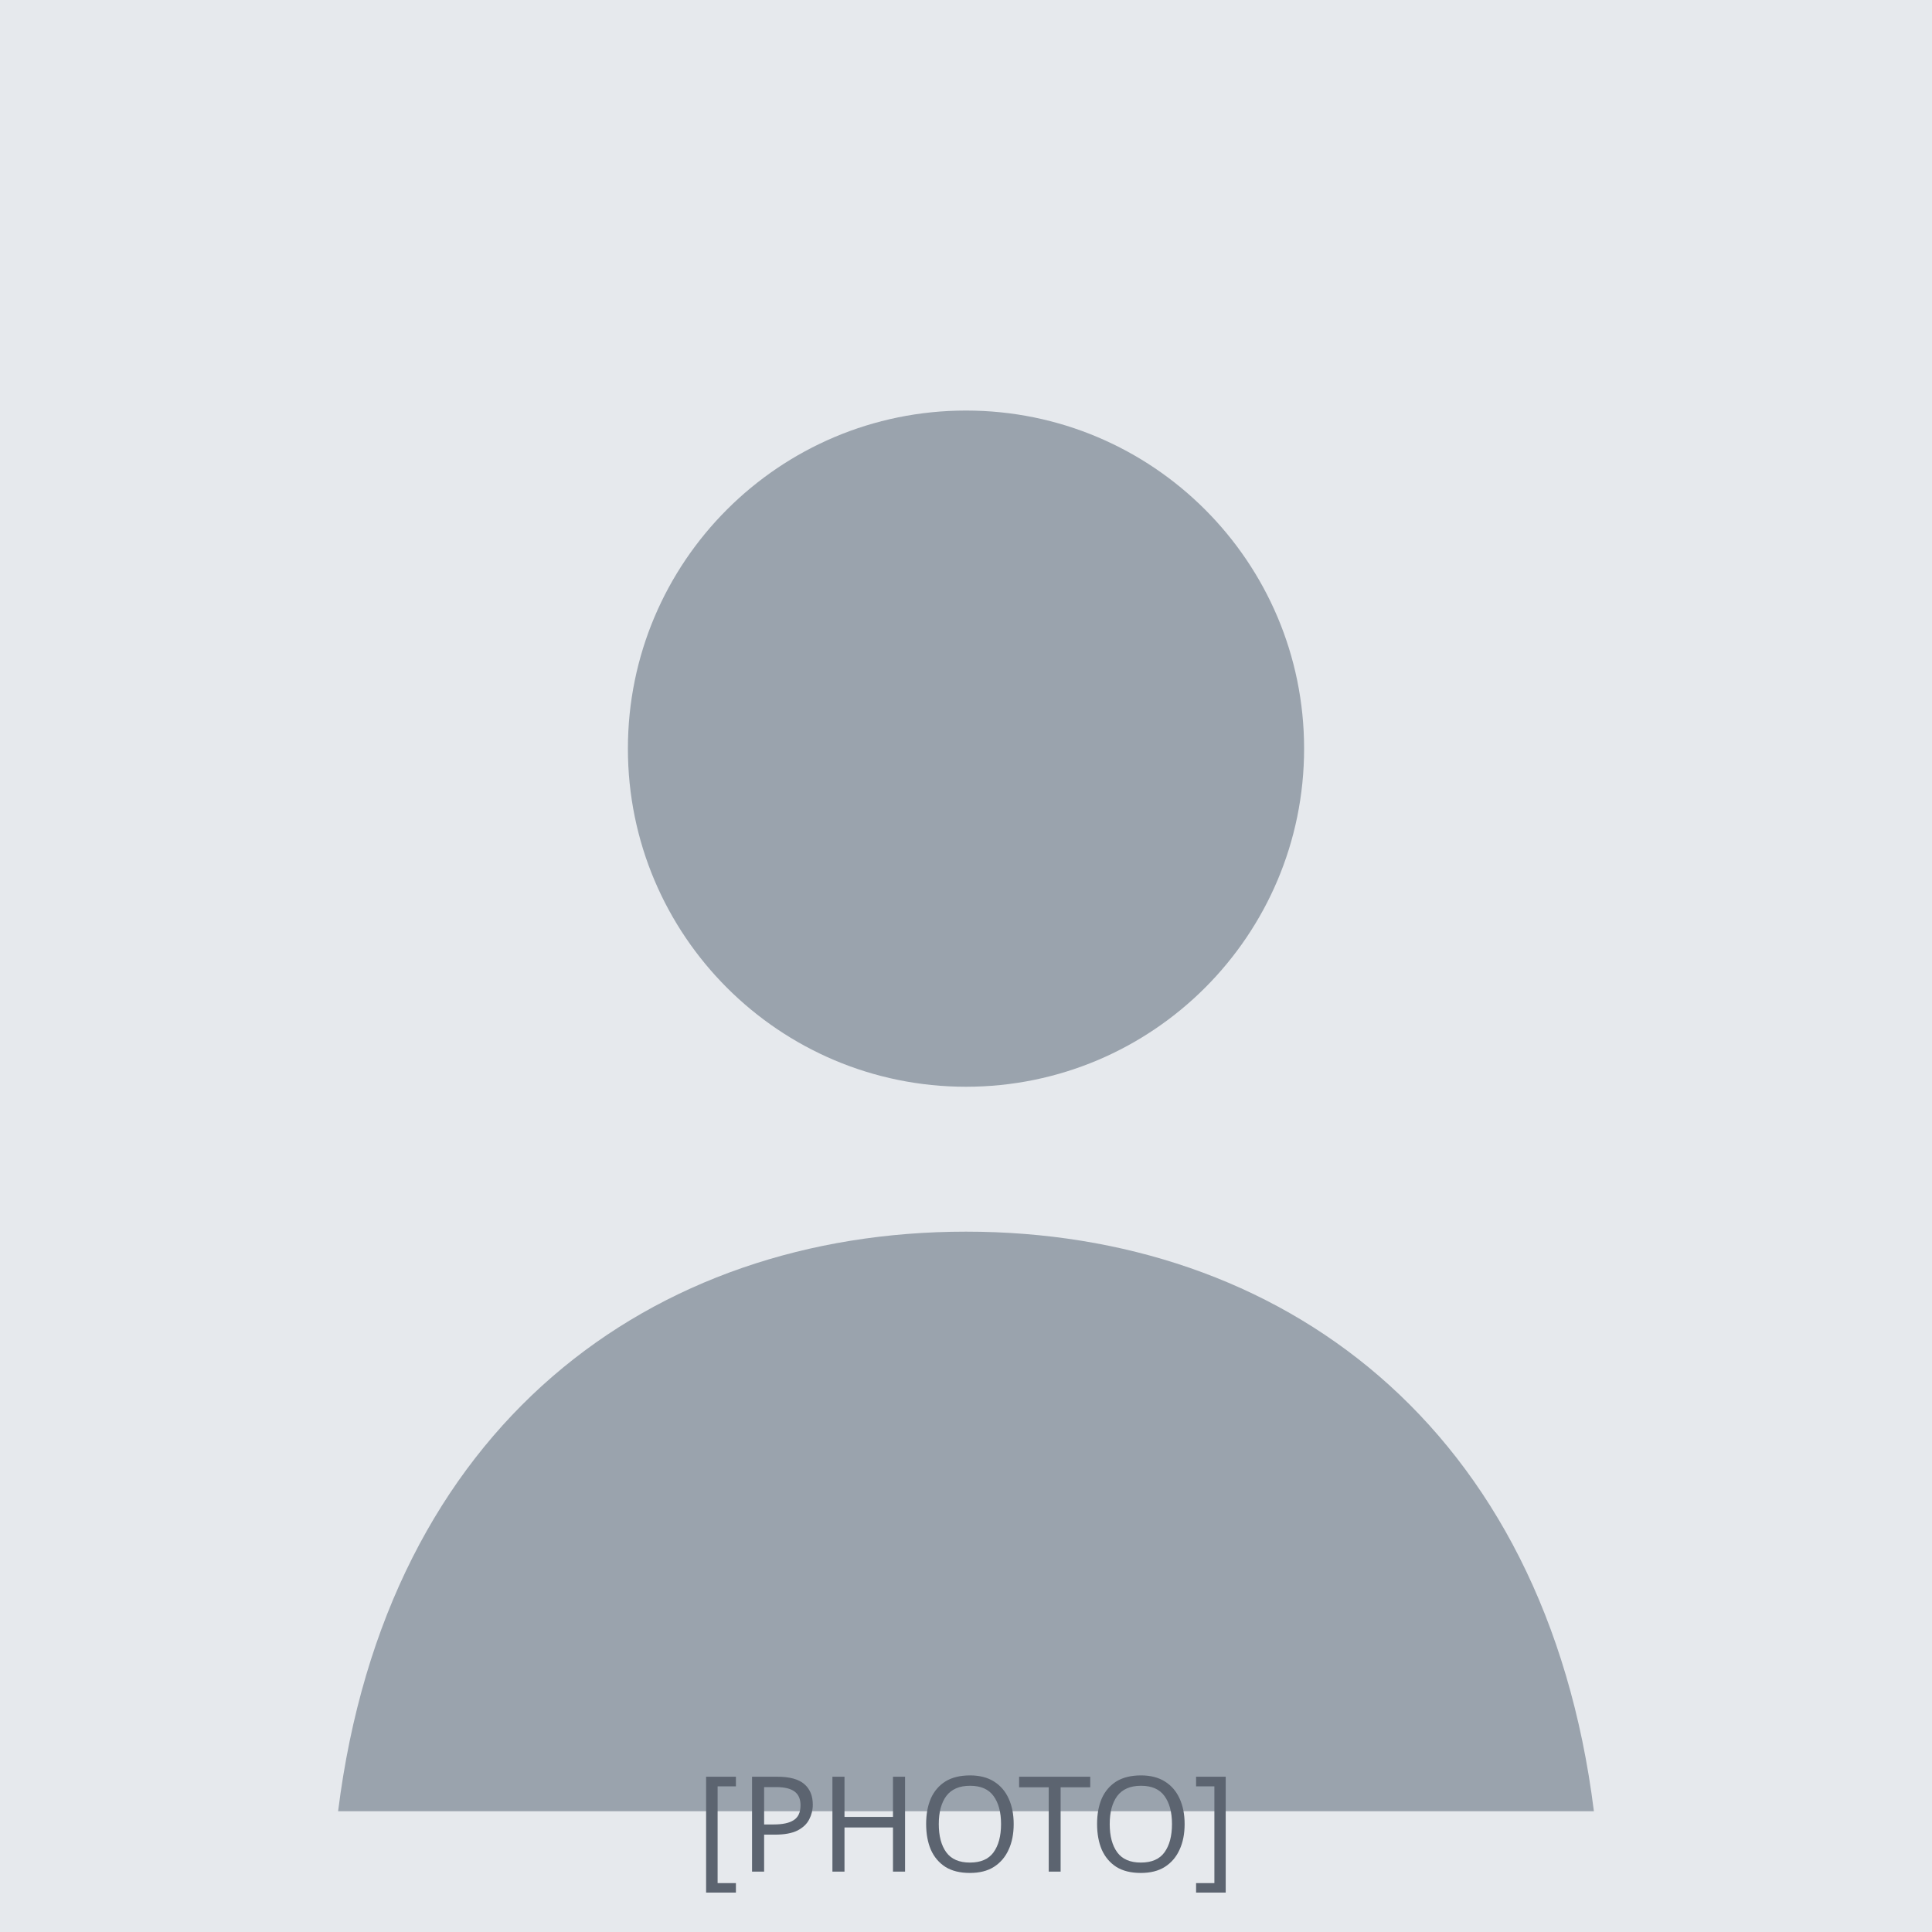
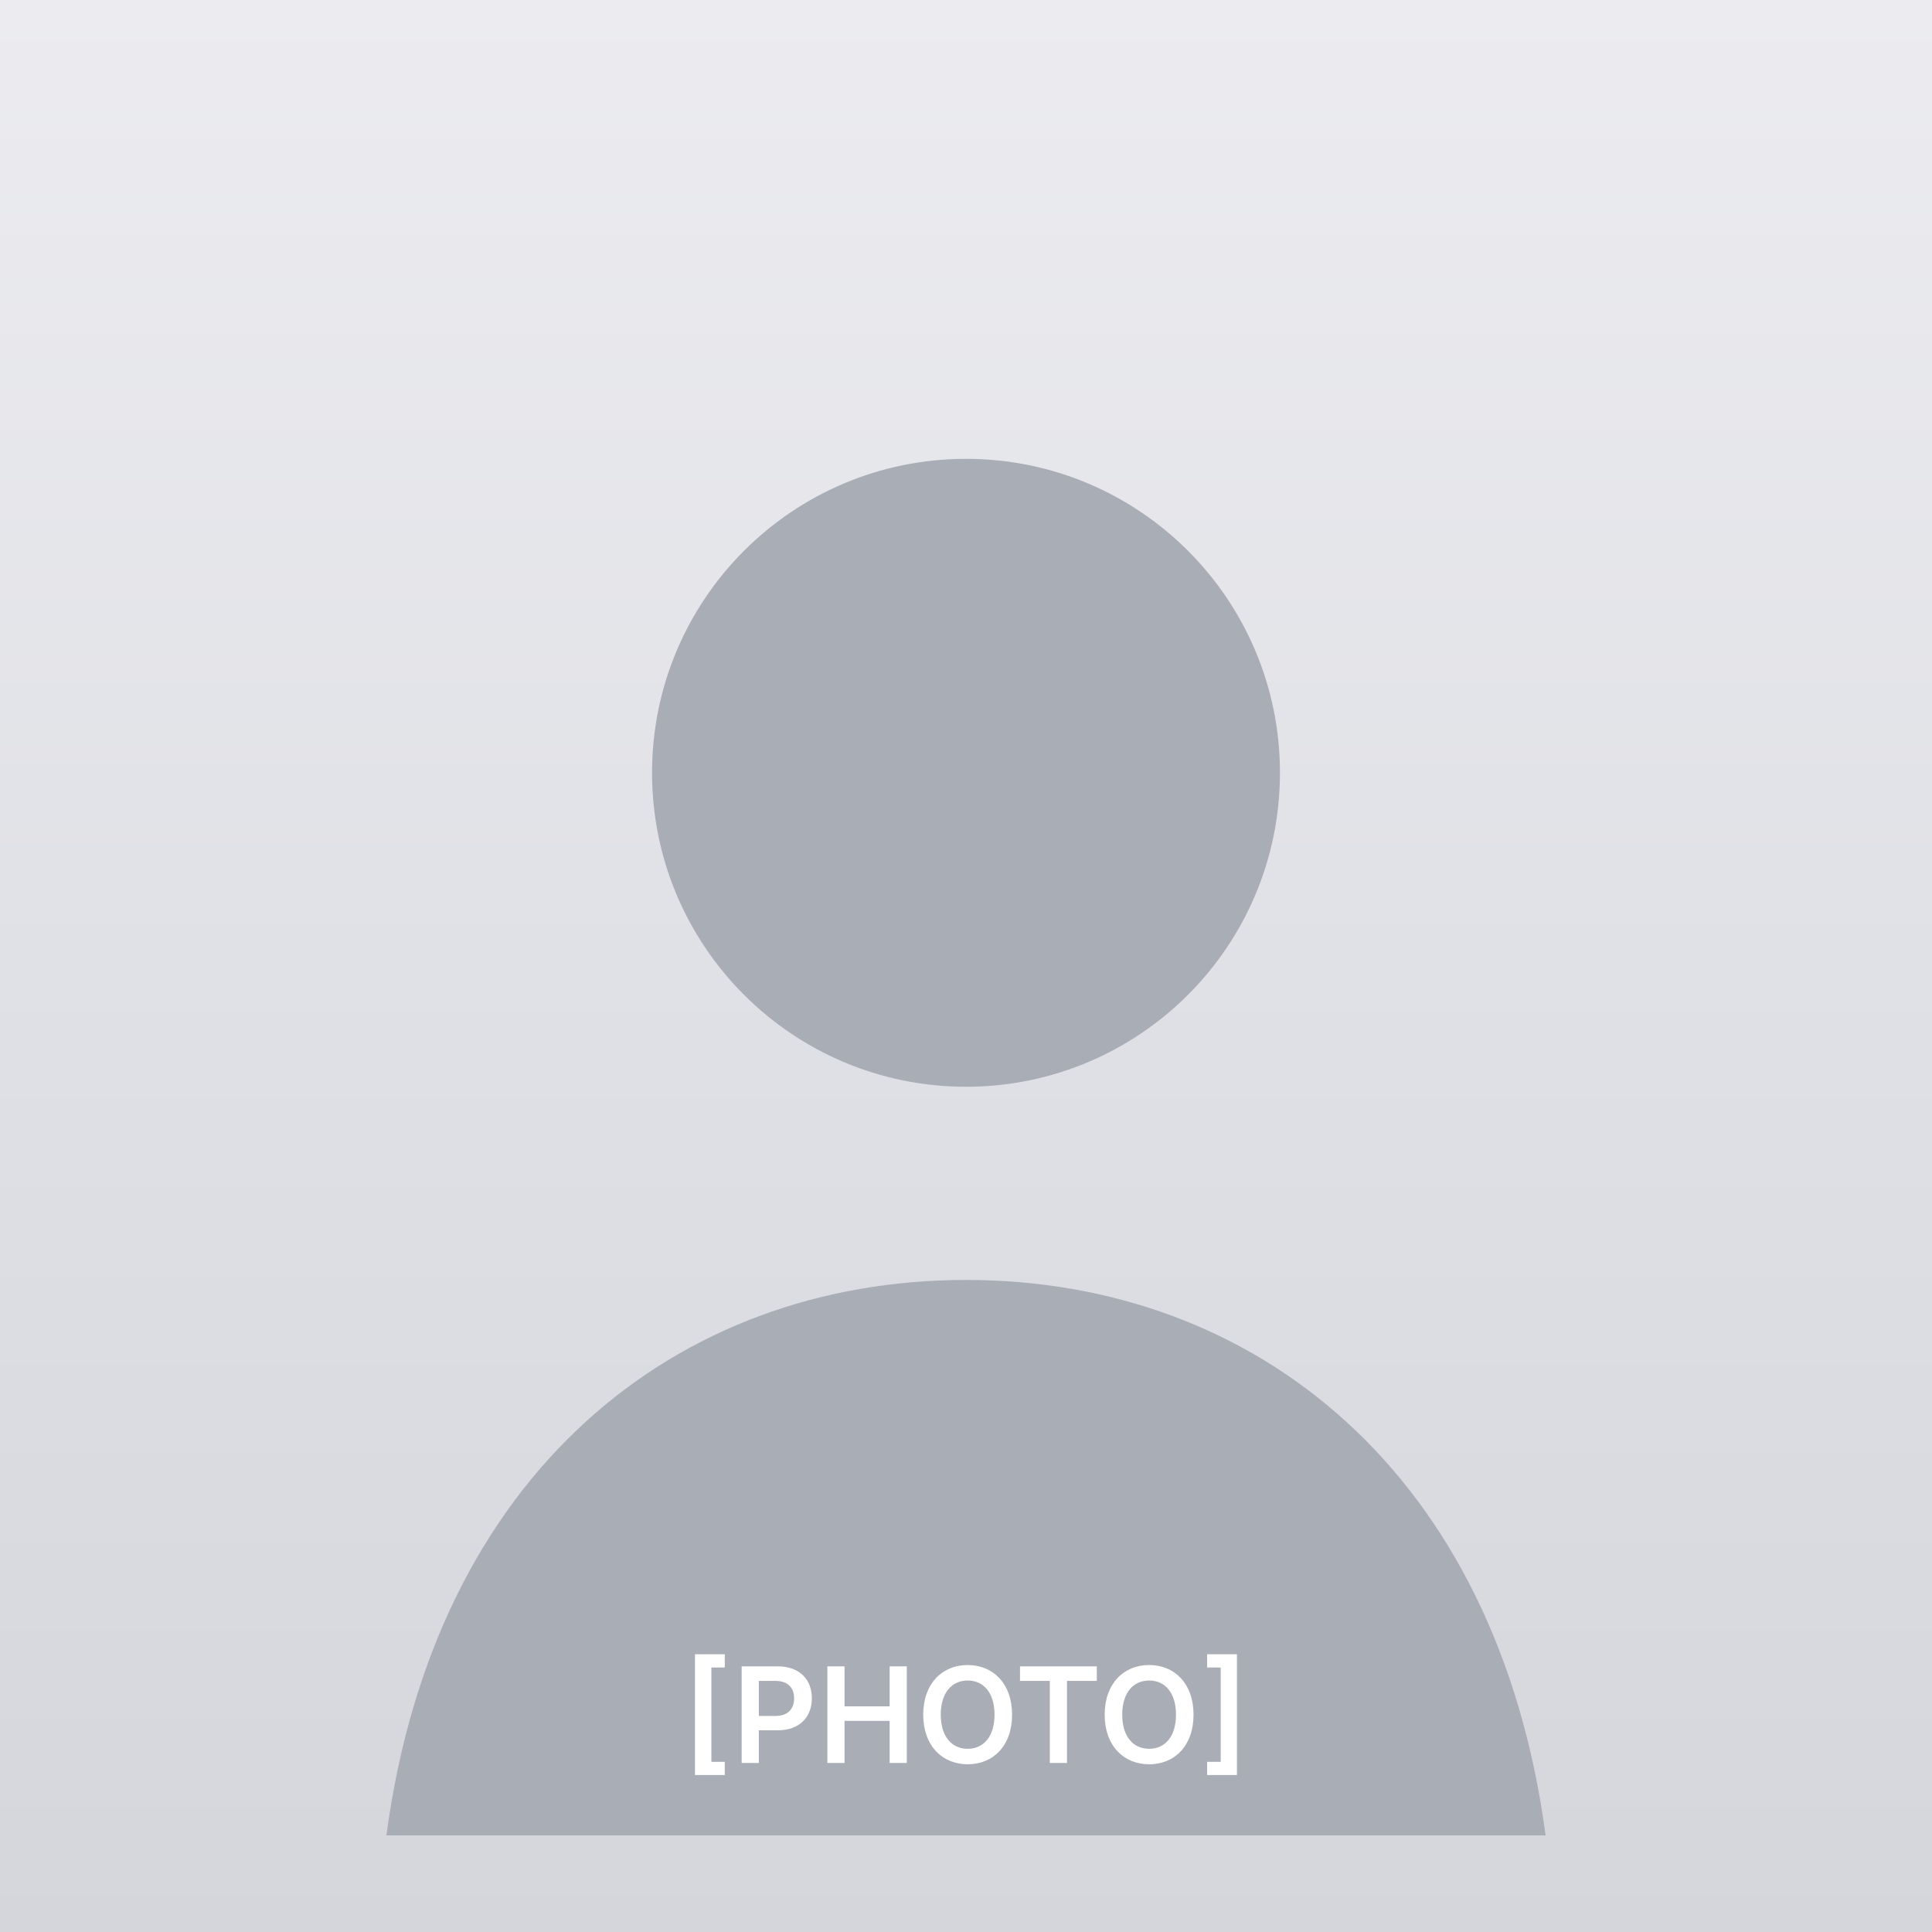
<svg xmlns="http://www.w3.org/2000/svg" viewBox="0 0 160 160">
-   <rect width="160" height="160" fill="#e6e9ed" />
-   <circle cx="80" cy="62" r="28" fill="#9aa3ad" />
-   <path d="M28 150c4-32 26-48 52-48s48 16 52 48z" fill="#9aa3ad" />
-   <text x="80" y="155" font-family="sans-serif" font-size="11" text-anchor="middle" fill="#5c6470">[PHOTO]</text>
+   <defs>
+     <linearGradient id="g" x1="0" y1="0" x2="0" y2="1">
+       <stop offset="0" stop-color="#ececf0" />
+       <stop offset="1" stop-color="#d4d6dc" />
+     </linearGradient>
+   </defs>
+   <rect width="160" height="160" fill="url(#g)" />
+   <circle cx="80" cy="64" r="26" fill="#a9adb5" />
+   <path d="M32 152c4-30 24-46 48-46s44 16 48 46z" fill="#a9adb5" />
+   <text x="80" y="146" font-family="-apple-system,Segoe UI,sans-serif" font-size="11" font-weight="600" text-anchor="middle" fill="#fff">[PHOTO]</text>
</svg>
